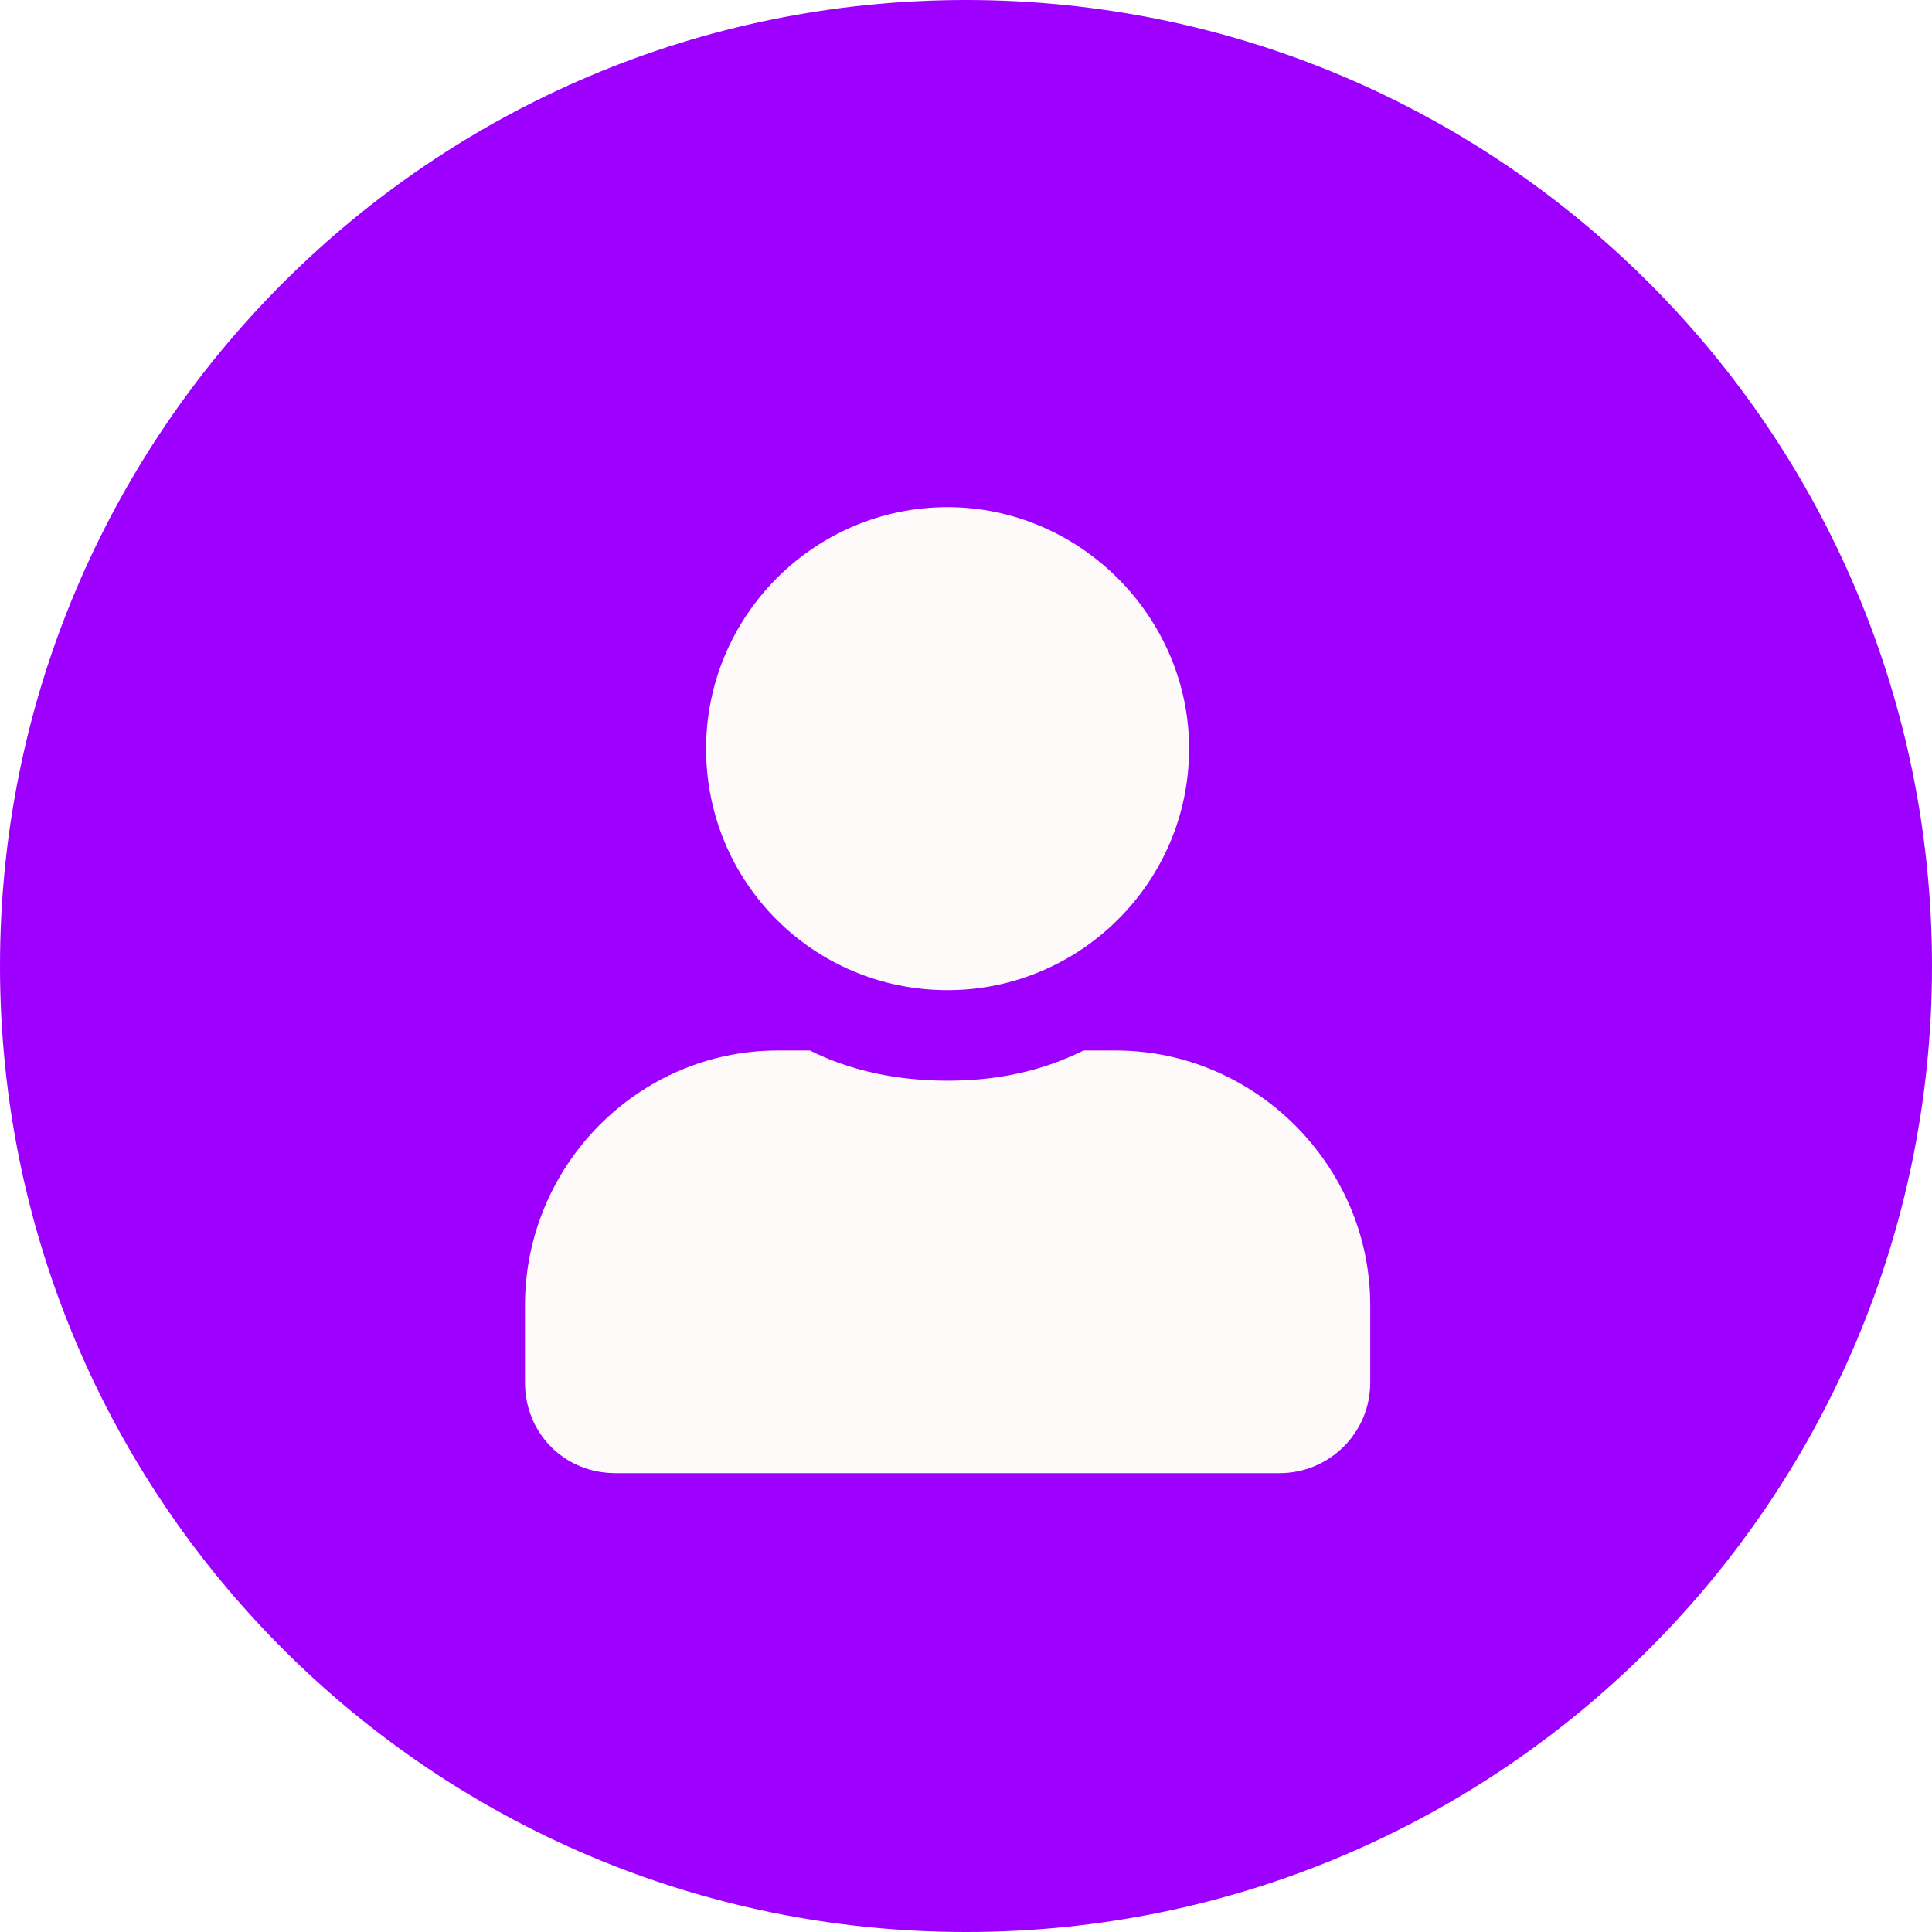
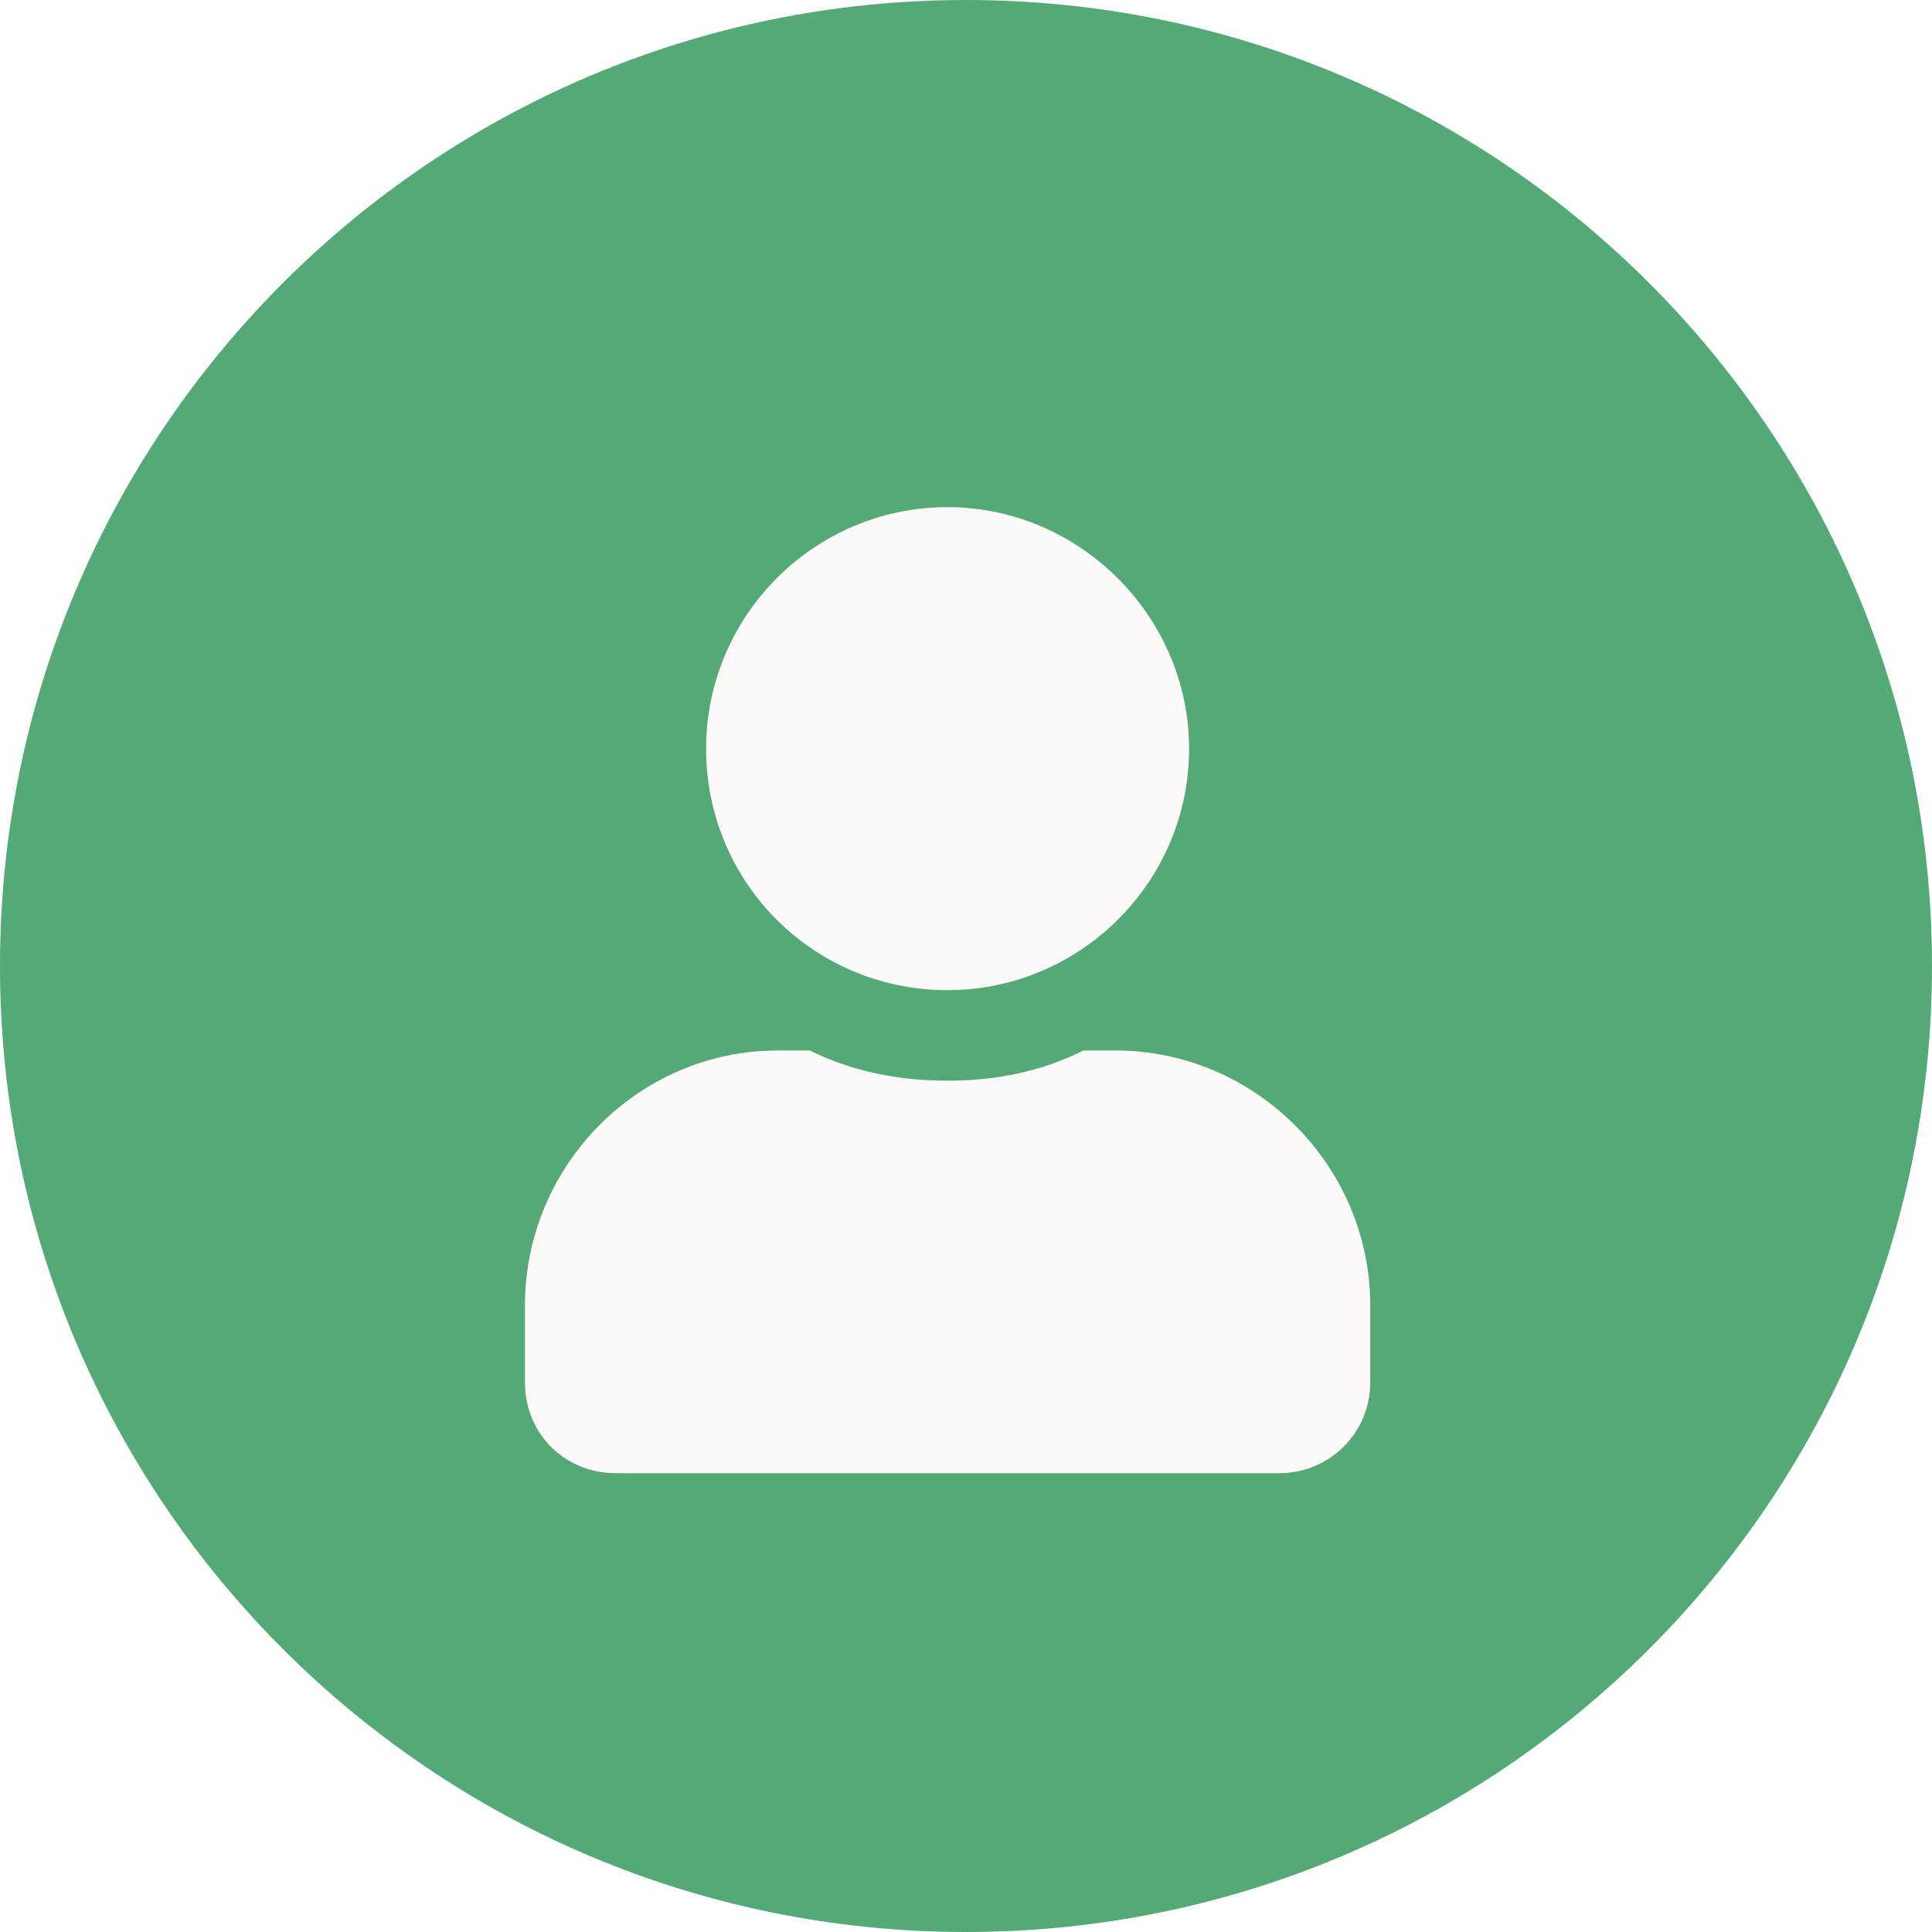
- <svg xmlns="http://www.w3.org/2000/svg" width="30" height="30" viewBox="0 0 30 30" fill="none">
-   <circle cx="15" cy="15" r="15" fill="#9E00FF" />
+ <svg xmlns="http://www.w3.org/2000/svg" width="40" height="40" viewBox="0 0 30 30" fill="none">
+   <circle cx="15" cy="15" r="15" fill="#54AA76" />
  <path d="M14.714 15.375C16.765 15.375 18.464 13.705 18.464 11.625C18.464 9.574 16.765 7.875 14.714 7.875C12.634 7.875 10.964 9.574 10.964 11.625C10.964 13.705 12.634 15.375 14.714 15.375ZM17.322 16.312H16.824C16.179 16.635 15.476 16.781 14.714 16.781C13.953 16.781 13.22 16.635 12.576 16.312H12.078C9.91 16.312 8.152 18.1 8.152 20.268V21.469C8.152 22.26 8.767 22.875 9.558 22.875H19.87C20.632 22.875 21.277 22.26 21.277 21.469V20.268C21.277 18.1 19.49 16.312 17.322 16.312Z" fill="#FEFAFA" />
</svg>
